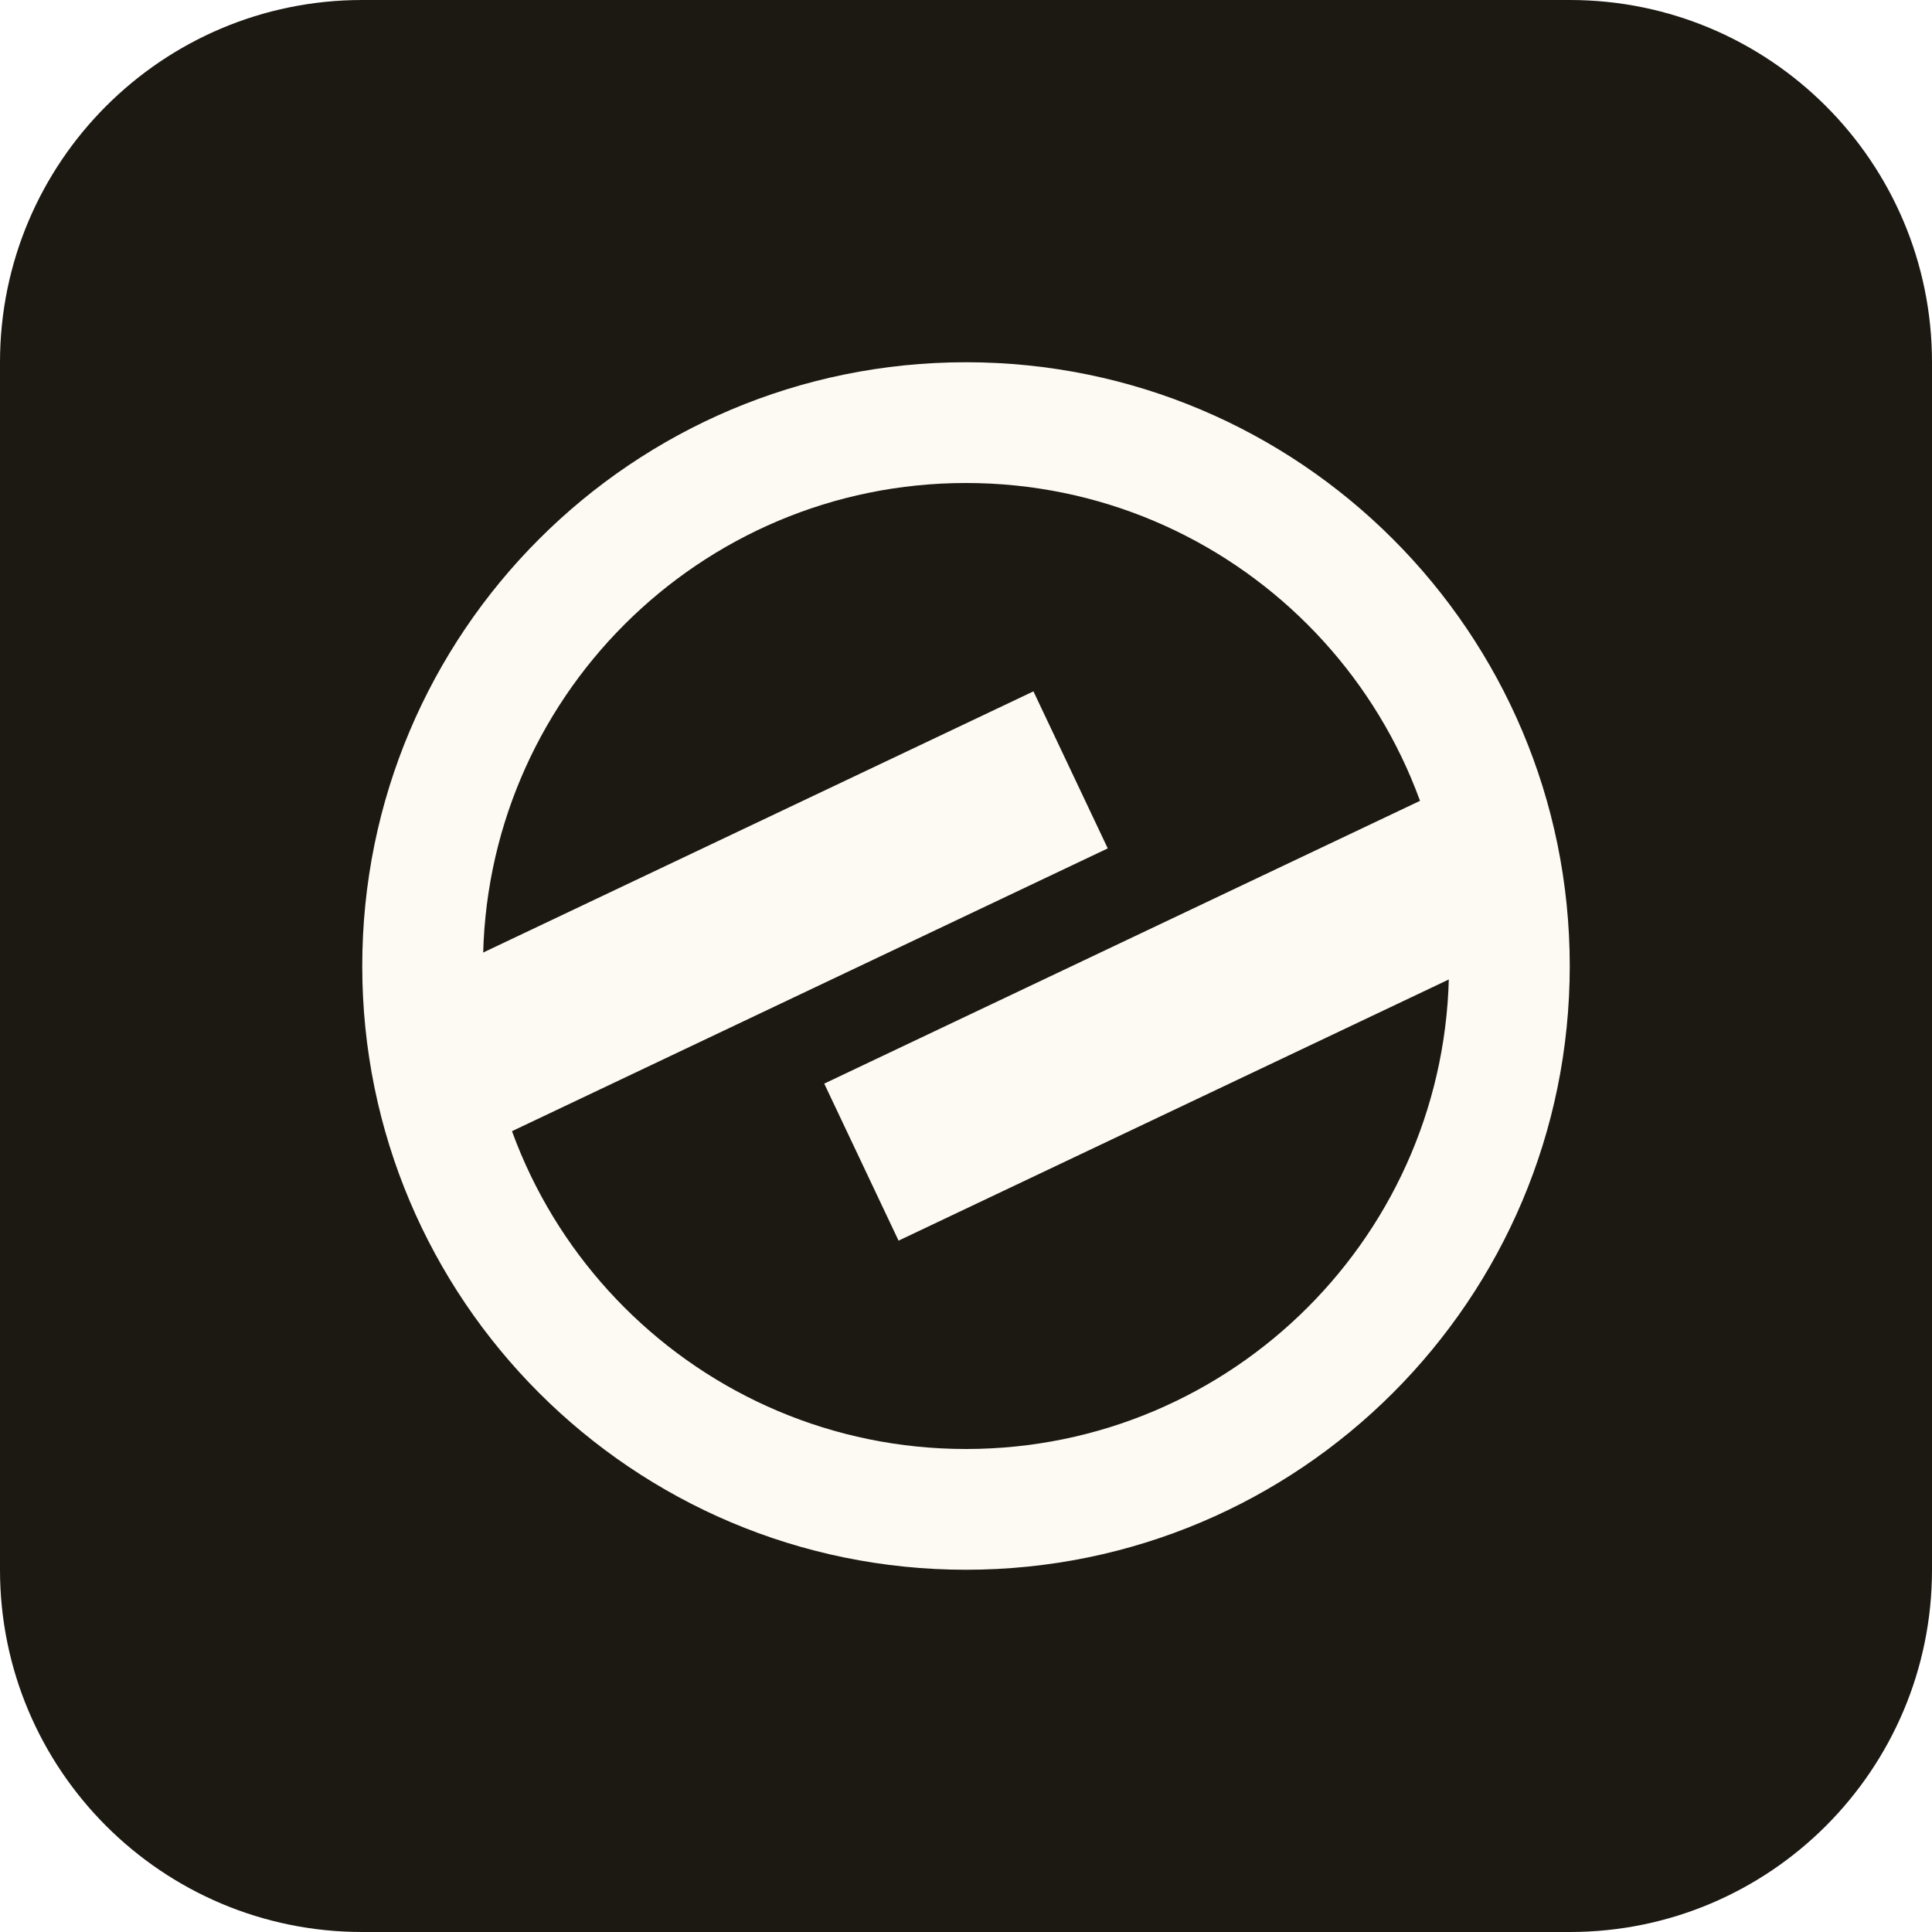
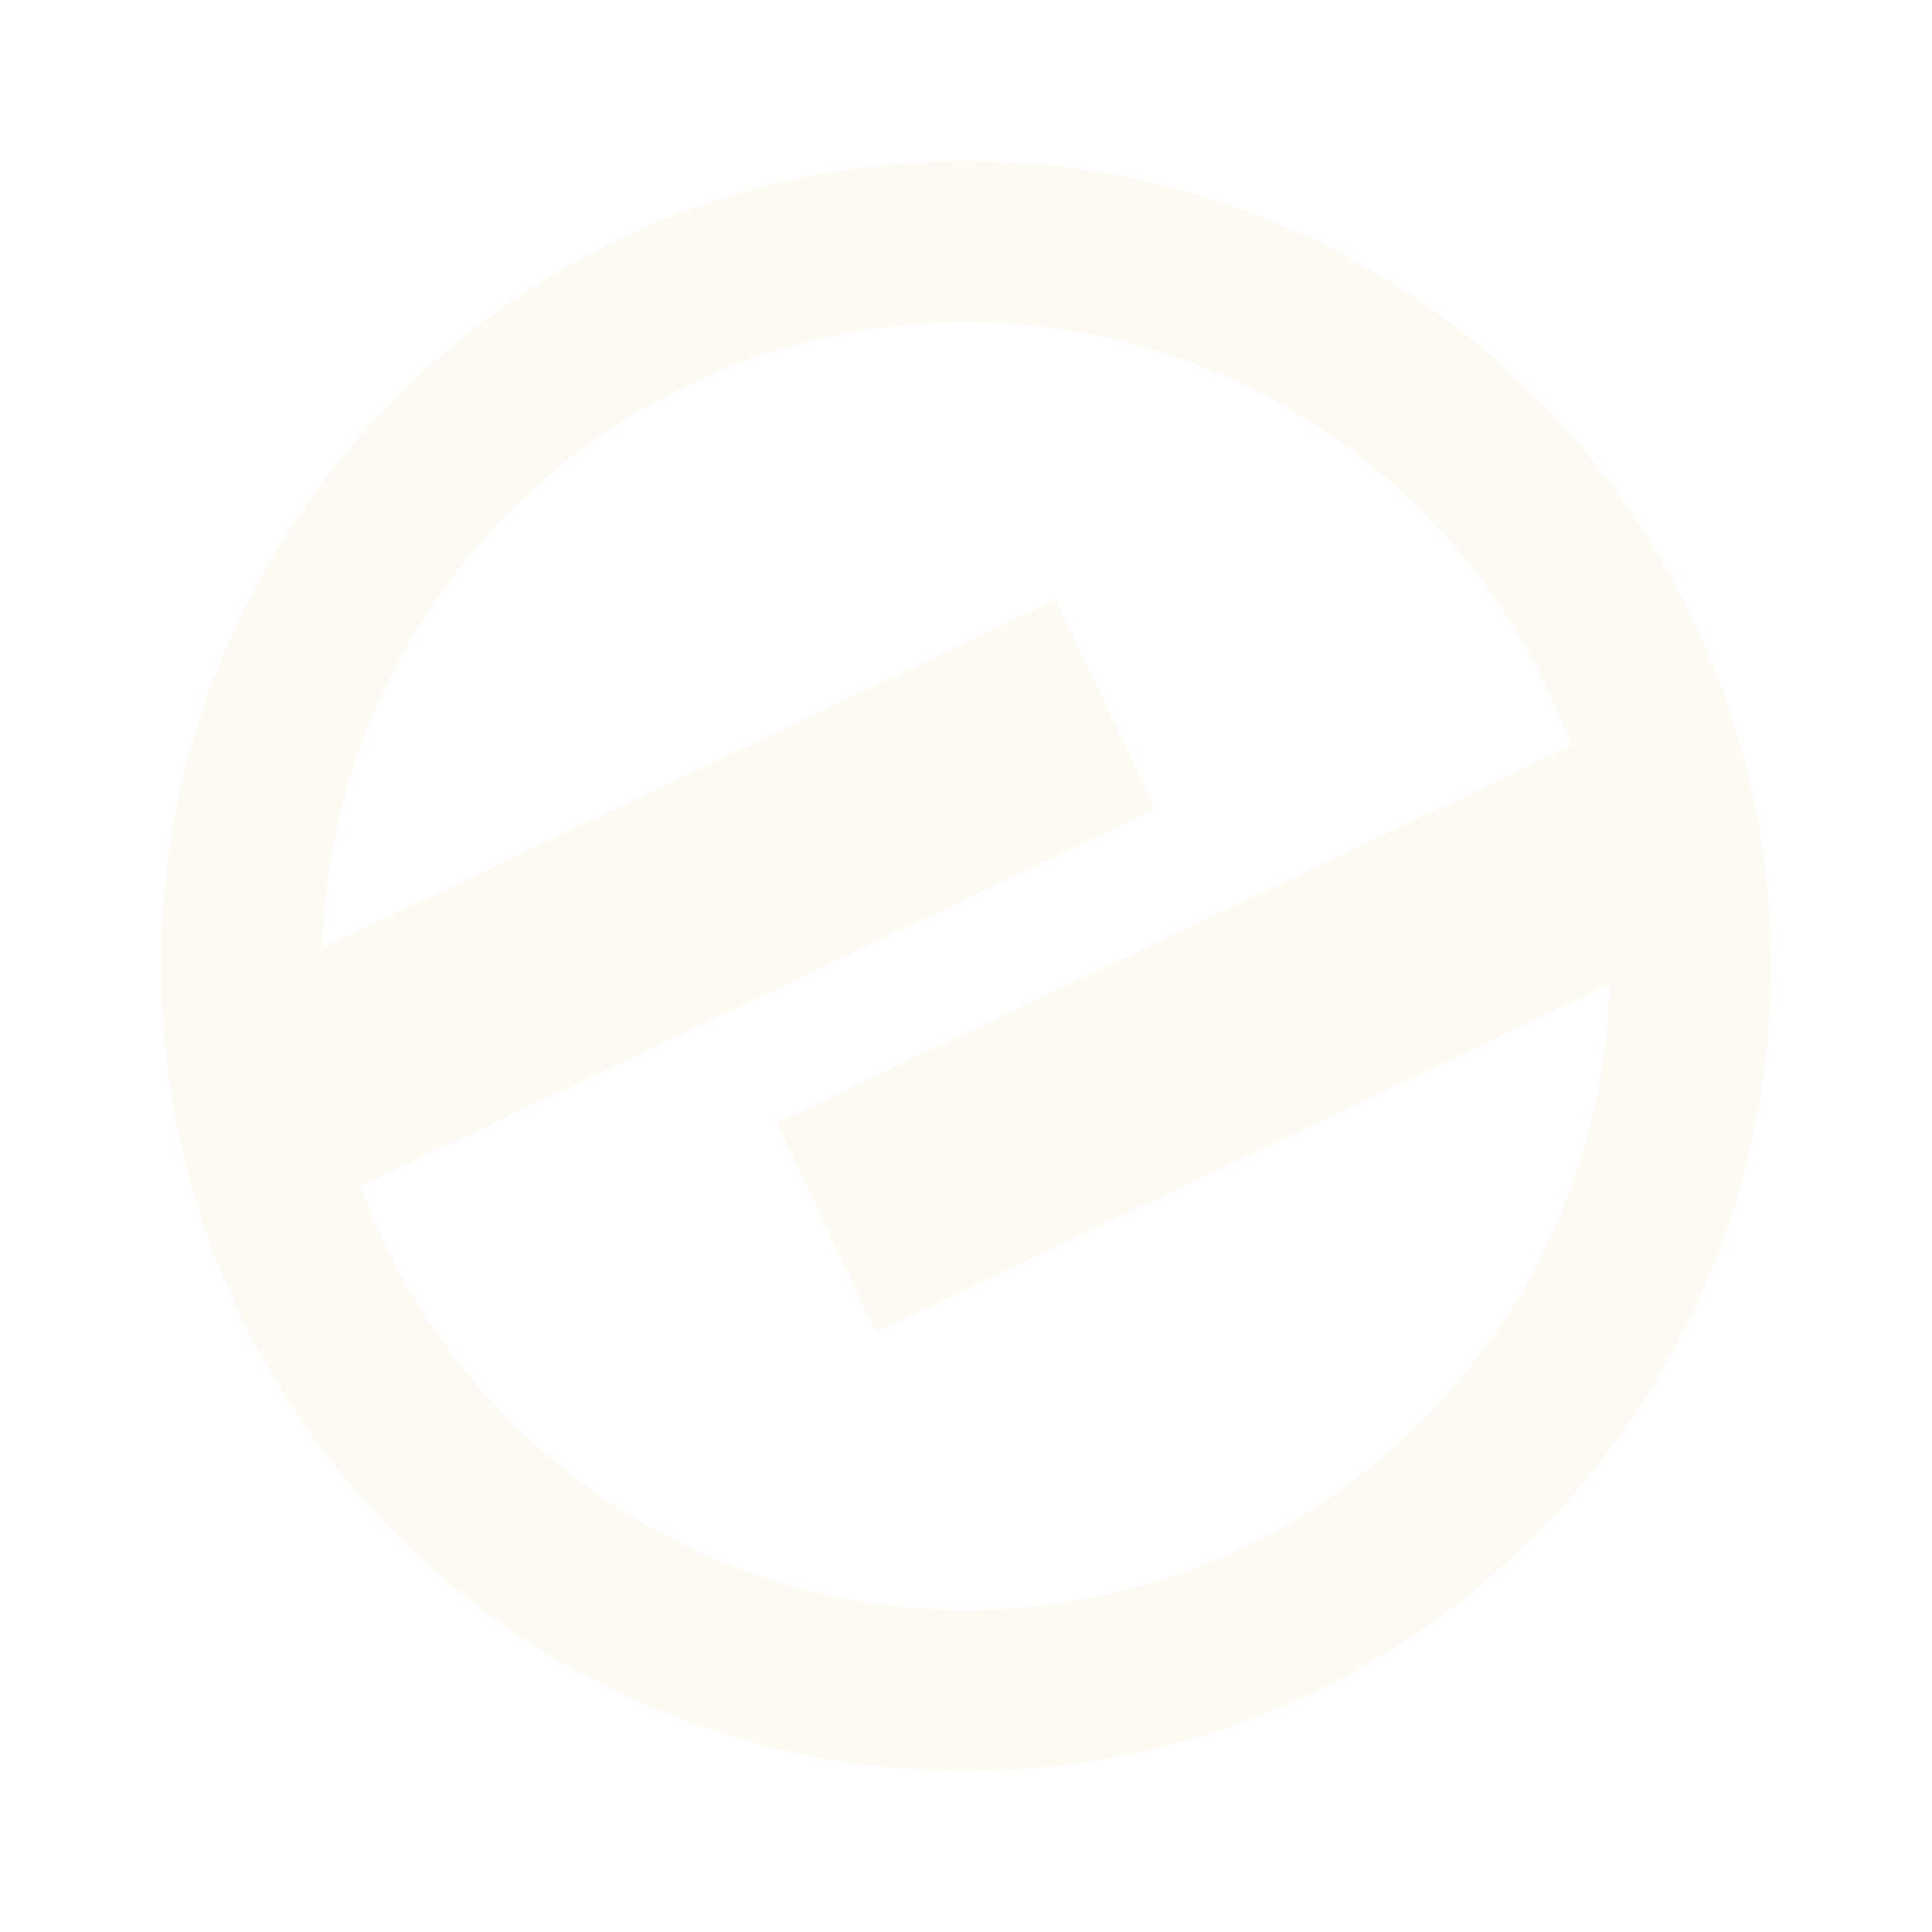
- <svg xmlns="http://www.w3.org/2000/svg" viewBox="0 0 32 32" fill="none">
-   <rect width="32" height="32" rx="6" fill="#1C1812" />
-   <g transform="translate(4 4) scale(1)">
-     <path d="M14.348 10.052L4.174 14.881L2.943 12.28L13.117 7.451L14.348 10.052Z" fill="#FDFAF3" />
-     <path d="M21.057 11.72L10.883 16.549L9.652 13.948L19.826 9.119L21.057 11.72Z" fill="#FDFAF3" />
-     <path fill-rule="evenodd" clip-rule="evenodd" d="M12 22C17.523 22 22 17.523 22 12C22 6.477 17.523 2 12 2C6.477 2 2 6.477 2 12C2 17.523 6.477 22 12 22ZM12 20C16.418 20 20 16.418 20 12C20 7.582 16.418 4 12 4C7.582 4 4 7.582 4 12C4 16.418 7.582 20 12 20Z" fill="#FDFAF3" />
-   </g>
+ <svg xmlns="http://www.w3.org/2000/svg" viewBox="0 0 24 24" fill="none">
+   <style>
+     .mark { fill: #FDFAF3; }
+     @media (prefers-color-scheme: light) {
+       .mark { fill: #1C1812; }
+     }
+   </style>
+   <path class="mark" d="M14.348 10.052L4.174 14.881L2.943 12.28L13.117 7.451L14.348 10.052Z" />
+   <path class="mark" d="M21.057 11.72L10.883 16.549L9.652 13.948L19.826 9.119L21.057 11.72Z" />
+   <path class="mark" fill-rule="evenodd" clip-rule="evenodd" d="M12 22C17.523 22 22 17.523 22 12C22 6.477 17.523 2 12 2C6.477 2 2 6.477 2 12C2 17.523 6.477 22 12 22ZM12 20C16.418 20 20 16.418 20 12C20 7.582 16.418 4 12 4C7.582 4 4 7.582 4 12C4 16.418 7.582 20 12 20Z" />
</svg>
